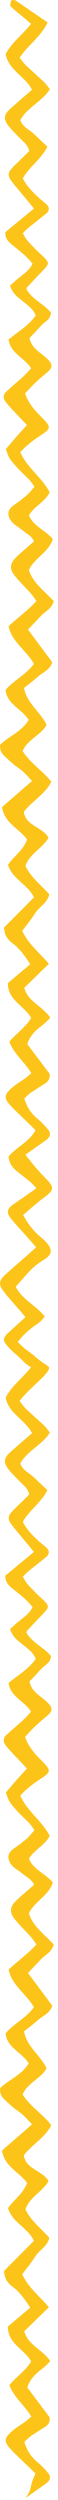
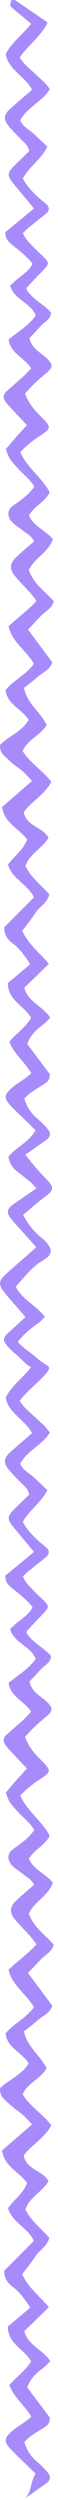
<svg xmlns="http://www.w3.org/2000/svg" width="12" height="524" viewBox="0 0 12 524" fill="none">
-   <path d="M7.443 518.459C6.097 521.014 6.898 521.587 5.321 523.615C6.883 522.506 8.253 521.522 9.638 520.555C10.515 519.941 10.758 519.199 10.13 518.399C9.477 517.571 8.73 516.793 7.914 516.121C6.555 514.998 5.627 513.645 5.097 511.825C5.566 511.402 5.99 510.934 6.495 510.582C7.457 509.913 8.461 509.306 9.451 508.683C10.14 508.251 10.498 507.653 10.427 506.697C8.909 504.667 7.323 502.55 5.722 500.415C6.326 498.465 7.727 497.337 9.17 496.233C9.643 495.871 10.034 495.397 10.547 494.891C8.982 492.486 5.859 491.582 5.086 488.631C6.813 486.943 8.469 485.327 10.245 483.59C8.285 481.265 5.933 479.506 4.659 476.681C5.55 475.486 6.581 474.27 7.417 472.929C8.25 471.595 9.919 470.905 10.346 469.035C8.621 467.113 6.458 465.467 5.334 463.103C6.209 460.429 8.946 459.418 10.179 457.155C8.894 454.877 5.474 454.746 4.977 451.795C6.651 449.467 9.419 448.142 10.758 445.437C8.901 443.017 6.227 441.475 4.742 438.985C5.823 436.495 8.558 435.729 9.769 433.518C8.493 430.773 5.651 429.074 5.029 425.781C5.966 425.029 6.995 424.278 7.933 423.43C8.935 422.519 10.403 422.089 10.971 420.413C9.349 418.226 7.654 415.942 5.875 413.545C6.878 412.479 7.745 411.554 8.618 410.633C9.477 409.725 10.791 409.241 11.284 407.605C9.518 405.589 6.987 403.955 6.053 401.054C7.217 398.523 10.195 397.362 11.083 394.59C9.567 392.703 7.053 391.961 6.07 389.607C7.113 387.706 9.357 386.883 10.425 384.794C8.859 381.674 5.675 379.671 4.25 376.343C5.542 374.971 6.935 373.845 8.463 372.871C10.732 371.426 10.79 371.073 8.785 369.101C7.329 367.666 5.998 366.183 5.247 364.051C6.214 362.967 7.242 361.901 8.362 360.925C10.878 358.729 12.245 358.43 8.425 355.557C7.409 354.794 6.493 353.906 6.182 352.435C6.979 351.589 7.81 350.774 8.561 349.891C9.29 349.033 10.61 348.635 10.703 347.111C9.225 345.291 6.761 344.359 5.563 342.239C5.597 342.042 5.575 341.905 5.633 341.841C6.725 340.671 7.807 339.498 8.925 338.357C10.425 336.818 10.43 336.654 8.797 335.091C8.337 334.647 7.831 334.245 7.403 333.773C6.493 332.763 5.383 331.893 4.802 330.439C5.214 330.042 5.555 329.659 5.951 329.337C7.187 328.326 8.458 327.351 9.69 326.334C10.38 325.767 10.403 325.015 9.766 324.417C9.302 323.979 8.769 323.615 8.297 323.185C6.961 321.974 5.67 320.718 4.785 318.982C6.118 316.513 8.646 314.994 9.935 312.322C8.985 311.426 8.055 310.566 7.143 309.687C6.175 308.754 4.782 308.222 4.247 306.783C5.714 304.031 8.821 302.913 10.457 300.274C10.018 299.727 9.679 299.194 9.234 298.77C7.998 297.595 6.695 296.49 5.466 295.309C4.958 294.823 4.566 294.218 4.113 293.657C5.849 291.037 11.665 287.093 9.99 286.29C9.99 286.29 8.135 285.078 7.618 284.565C6.865 283.822 5.938 283.265 5.11 282.594C4.646 282.217 4.233 281.773 3.717 281.283C5.018 279.587 6.458 278.367 8.07 277.311C8.558 276.99 8.919 276.473 9.406 275.978C7.566 273.586 4.659 272.445 3.302 269.699C5.13 267.682 6.667 265.527 9.042 264.146C11.066 262.969 11.127 261.838 9.463 260.123C9.021 259.665 8.49 259.294 8.023 258.858C6.774 257.691 5.742 256.365 4.843 254.653C6.435 253.321 7.914 251.941 9.539 250.766C11.094 249.641 11.503 248.905 9.823 247.246C8.987 246.423 8.206 245.546 7.438 244.661C6.755 243.87 6.123 243.035 5.321 242.037C6.883 240.927 8.253 239.941 9.638 238.975C10.515 238.362 10.758 237.618 10.13 236.821C9.477 235.993 8.73 235.213 7.914 234.541C6.555 233.419 5.627 232.065 5.097 230.245C5.566 229.823 5.99 229.354 6.495 229.001C7.457 228.333 8.461 227.726 9.451 227.103C10.14 226.671 10.498 226.073 10.427 225.117C8.909 223.087 7.323 220.97 5.722 218.835C6.326 216.883 7.727 215.758 9.17 214.654C9.643 214.291 10.034 213.818 10.547 213.313C8.982 210.907 5.859 210.003 5.086 207.051C6.813 205.365 8.469 203.746 10.245 202.01C8.285 199.685 5.933 197.926 4.659 195.101C5.55 193.906 6.581 192.689 7.417 191.35C8.25 190.015 9.919 189.326 10.346 187.457C8.621 185.534 6.458 183.887 5.334 181.523C6.209 178.849 8.946 177.838 10.179 175.577C8.894 173.295 5.474 173.166 4.977 170.215C6.651 167.889 9.419 166.562 10.758 163.857C8.901 161.438 6.227 159.895 4.742 157.405C5.823 154.915 8.558 154.15 9.769 151.939C8.493 149.194 5.651 147.495 5.029 144.201C5.966 143.449 6.995 142.698 7.933 141.85C8.935 140.939 10.403 140.51 10.971 138.833C9.349 136.646 7.654 134.362 5.875 131.965C6.878 130.901 7.745 129.975 8.618 129.053C9.477 128.146 10.791 127.662 11.284 126.023C9.518 124.01 6.987 122.377 6.053 119.475C7.217 116.943 10.195 115.783 11.083 113.01C9.567 111.125 7.053 110.381 6.07 108.029C7.113 106.126 9.357 105.303 10.425 103.215C8.859 100.095 5.675 98.093 4.25 94.763C5.542 93.391 6.935 92.266 8.463 91.291C10.732 89.846 10.79 89.494 8.785 87.521C7.329 86.087 5.998 84.605 5.247 82.471C6.214 81.387 7.242 80.321 8.362 79.345C10.878 77.15 12.245 76.85 8.425 73.977C7.409 73.215 6.493 72.326 6.182 70.855C6.979 70.009 7.81 69.195 8.561 68.313C9.29 67.453 10.61 67.055 10.703 65.533C9.225 63.713 6.761 62.779 5.563 60.659C5.597 60.462 5.575 60.326 5.633 60.262C6.725 59.093 7.807 57.919 8.925 56.777C10.425 55.238 10.43 55.074 8.797 53.511C8.337 53.067 7.831 52.665 7.403 52.194C6.493 51.183 5.383 50.313 4.802 48.861C5.214 48.463 5.555 48.078 5.951 47.758C7.187 46.745 8.458 45.771 9.69 44.755C10.38 44.187 10.403 43.437 9.766 42.837C9.302 42.399 8.769 42.037 8.297 41.606C6.961 40.394 5.67 39.139 4.785 37.402C6.118 34.934 8.646 33.414 9.935 30.742C8.985 29.846 8.055 28.987 7.143 28.107C6.175 27.174 4.782 26.642 4.247 25.203C5.714 22.453 8.821 21.333 10.457 18.694C10.018 18.149 9.679 17.615 9.234 17.19C7.998 16.017 6.695 14.91 5.466 13.729C4.958 13.243 4.566 12.639 4.113 12.078C5.849 9.458 8.503 7.794 9.99 4.711C7.558 3.038 5.375 1.527 3.177 0.042C3.042 -0.05 2.785 0.037 2.349 0.046C2.294 0.465 2.023 1.131 2.222 1.329C3.118 2.227 4.151 2.991 5.13 3.811C5.589 4.197 6.034 4.599 6.501 5.006C4.761 7.257 2.493 8.813 1.179 11.322C1.725 14.669 5.253 15.955 6.711 18.81C5.102 20.211 3.555 21.509 2.066 22.869C0.843 23.983 0.698 24.931 1.638 26.213C2.326 27.149 3.203 27.943 3.998 28.801C4.771 29.635 5.821 30.263 6.133 31.658C5.227 32.549 4.339 33.454 3.414 34.323C1.389 36.237 1.334 36.718 3.029 38.774C3.977 39.926 4.941 41.067 5.894 42.217C6.271 42.67 6.635 43.135 7.105 43.719C4.982 45.47 3.029 47.086 1.102 48.677C1.039 50.265 2.141 51.01 3.13 51.801L3.191 51.849C4.489 52.883 5.78 53.911 6.821 55.285C6.094 56.814 4.742 57.535 3.633 58.491C3.091 58.957 2.567 59.441 2.105 59.855C2.977 62.895 6.466 63.439 7.49 66.133C5.954 68.317 3.693 69.579 1.794 71.142C2.177 74.153 5.182 74.971 6.518 77.205C5.925 77.834 5.454 78.398 4.917 78.885C3.734 79.962 2.498 80.979 1.323 82.062C0.69 82.643 0.597 83.382 1.07 84.074C1.489 84.683 1.998 85.232 2.502 85.776L2.506 85.781C3.503 86.862 4.521 87.922 5.641 89.103C4.834 89.989 4.11 90.761 3.414 91.554C2.714 92.35 2.039 93.167 1.219 94.137C1.518 94.853 1.709 95.711 2.19 96.351C3.015 97.449 3.979 98.457 4.971 99.415C5.802 100.217 6.641 100.975 7.198 102.05C6.586 102.733 6.149 103.343 5.594 103.819C4.703 104.581 3.769 105.298 2.797 105.953C1.435 106.87 1.443 108.253 2.575 109.501C3.135 110.122 3.951 110.501 4.589 111.061C5.441 111.806 6.589 112.253 7.146 113.461C5.823 114.627 4.51 115.702 3.294 116.878C2.089 118.043 1.963 119.293 2.993 120.573C4.053 121.895 5.287 123.077 6.422 124.342C6.829 124.797 7.162 125.315 7.646 125.958C5.834 127.97 3.742 129.446 1.794 131.234C2.466 134.594 5.539 136.314 7.107 139.134C5.493 141.411 2.834 142.59 1.157 144.613C1.509 147.767 4.679 148.605 6.003 150.906C4.542 153.394 1.826 154.294 0.042 156.071C-0.117 157.146 0.302 157.89 0.935 158.486C1.865 159.357 2.794 160.253 3.846 160.959C4.922 161.685 5.709 162.607 6.701 163.698C4.466 165.641 2.401 167.437 0.419 169.162C0.919 172.601 4.078 173.694 5.679 175.957C4.901 178.205 2.894 179.461 1.67 181.242C2.558 184.309 5.831 185.313 7.107 188.097C4.99 190.229 2.903 192.329 0.859 194.387C0.875 195.842 1.49 196.878 2.594 197.689C4.146 198.829 5.214 200.377 6.339 202.091C4.67 203.503 3.138 204.798 1.651 206.053C1.591 209.679 5.107 210.794 6.534 213.362C5.367 215.347 3.409 216.567 1.958 218.335C2.873 220.911 5.151 222.545 6.567 224.941C6.11 225.331 5.737 225.687 5.326 225.985C4.463 226.606 3.521 227.133 2.711 227.817C0.758 229.463 0.711 230.179 2.417 231.967C3.518 233.123 4.701 234.205 5.843 235.321C6.37 235.83 6.891 236.342 7.443 236.881C6.097 239.435 3.351 240.413 1.774 242.443C1.927 243.79 2.586 244.731 3.523 245.495C4.433 246.234 5.383 246.922 6.282 247.673C6.734 248.053 7.115 248.523 7.635 249.062C5.883 250.281 4.305 251.363 2.739 252.465C1.474 253.355 1.302 254.155 2.261 255.375C3.177 256.542 4.214 257.615 5.198 258.727C5.957 259.586 6.717 260.442 7.581 261.421C6.875 262.057 6.343 262.55 5.802 263.027C4.201 264.438 2.566 265.807 1.006 267.261C-0.13 268.315 -0.323 269.163 0.526 270.355C1.567 271.821 2.839 273.125 4.009 274.497C4.403 274.962 4.791 275.43 5.329 276.066C4.201 277.093 3.201 278.029 2.173 278.935C0.458 280.445 0.399 280.897 1.914 282.543C2.558 283.245 3.323 283.83 4.021 284.482C4.463 284.894 4.883 285.33 5.383 285.829L6.501 286.586C4.761 288.837 2.493 290.393 1.179 292.901C1.725 296.247 5.253 297.534 6.711 300.39C5.102 301.79 3.555 303.089 2.066 304.449C0.843 305.562 0.698 306.511 1.638 307.791C2.326 308.729 3.203 309.523 3.998 310.381C4.771 311.215 5.821 311.843 6.133 313.237C5.227 314.127 4.339 315.034 3.414 315.902C1.389 317.817 1.334 318.298 3.029 320.354C3.977 321.505 4.941 322.647 5.894 323.795C6.271 324.25 6.635 324.717 7.105 325.299C4.982 327.05 3.029 328.666 1.102 330.255C1.039 331.843 2.141 332.59 3.13 333.381L3.191 333.429C4.489 334.463 5.78 335.491 6.821 336.865C6.094 338.393 4.742 339.114 3.633 340.07C3.091 340.537 2.567 341.021 2.105 341.435C2.977 344.475 6.466 345.018 7.49 347.711C5.954 349.895 3.693 351.159 1.794 352.721C2.177 355.731 5.182 356.55 6.518 358.783C5.925 359.414 5.454 359.977 4.917 360.465C3.734 361.542 2.498 362.559 1.323 363.641C0.69 364.223 0.597 364.961 1.07 365.654C1.49 366.263 2.001 366.815 2.506 367.361C3.503 368.441 4.521 369.501 5.641 370.682C4.834 371.567 4.11 372.339 3.414 373.133C2.714 373.93 2.039 374.747 1.219 375.717C1.518 376.433 1.709 377.291 2.19 377.93C3.015 379.029 3.979 380.037 4.971 380.995C5.802 381.797 6.641 382.554 7.198 383.63C6.586 384.313 6.149 384.923 5.594 385.398C4.703 386.161 3.769 386.878 2.797 387.531C1.435 388.45 1.443 389.831 2.575 391.081C3.135 391.701 3.951 392.081 4.589 392.641C5.441 393.385 6.589 393.833 7.146 395.041C5.823 396.207 4.51 397.281 3.294 398.458C2.089 399.622 1.963 400.873 2.993 402.153C4.053 403.474 5.287 404.657 6.422 405.922C6.829 406.375 7.162 406.895 7.646 407.537C5.834 409.55 3.742 411.026 1.794 412.813C2.466 416.174 5.539 417.893 7.107 420.714C5.493 422.99 2.834 424.169 1.157 426.193C1.509 429.346 4.679 430.183 6.003 432.485C4.542 434.974 1.826 435.873 0.042 437.651C-0.117 438.723 0.302 439.47 0.935 440.066C1.865 440.937 2.794 441.831 3.846 442.541C4.922 443.265 5.709 444.186 6.701 445.277C4.715 447.003 2.862 448.615 1.084 450.162L0.419 450.741C0.919 454.181 4.078 455.274 5.679 457.535C4.901 459.785 2.894 461.041 1.67 462.822C2.558 465.889 5.831 466.891 7.107 469.675C4.99 471.809 2.903 473.907 0.859 475.967C0.875 477.421 1.49 478.457 2.594 479.27C4.146 480.41 5.214 481.957 6.339 483.67C4.67 485.085 3.138 486.379 1.651 487.634C1.591 491.259 5.107 492.374 6.534 494.941C5.367 496.926 3.409 498.147 1.958 499.915C2.873 502.491 5.151 504.123 6.567 506.519C6.11 506.91 5.737 507.267 5.326 507.563C4.463 508.186 3.521 508.713 2.711 509.397C0.758 511.043 0.711 511.759 2.417 513.549C3.518 514.705 4.701 515.785 5.843 516.899C6.37 517.41 6.891 517.921 7.443 518.459Z" fill="#FCC419" />
+   <path d="M7.443 518.459C6.097 521.014 6.898 521.587 5.321 523.615C6.883 522.506 8.253 521.522 9.638 520.555C10.515 519.941 10.758 519.199 10.13 518.399C9.477 517.571 8.73 516.793 7.914 516.121C6.555 514.998 5.627 513.645 5.097 511.825C5.566 511.402 5.99 510.934 6.495 510.582C7.457 509.913 8.461 509.306 9.451 508.683C10.14 508.251 10.498 507.653 10.427 506.697C8.909 504.667 7.323 502.55 5.722 500.415C6.326 498.465 7.727 497.337 9.17 496.233C9.643 495.871 10.034 495.397 10.547 494.891C8.982 492.486 5.859 491.582 5.086 488.631C6.813 486.943 8.469 485.327 10.245 483.59C8.285 481.265 5.933 479.506 4.659 476.681C5.55 475.486 6.581 474.27 7.417 472.929C8.25 471.595 9.919 470.905 10.346 469.035C8.621 467.113 6.458 465.467 5.334 463.103C6.209 460.429 8.946 459.418 10.179 457.155C8.894 454.877 5.474 454.746 4.977 451.795C6.651 449.467 9.419 448.142 10.758 445.437C8.901 443.017 6.227 441.475 4.742 438.985C5.823 436.495 8.558 435.729 9.769 433.518C8.493 430.773 5.651 429.074 5.029 425.781C5.966 425.029 6.995 424.278 7.933 423.43C8.935 422.519 10.403 422.089 10.971 420.413C9.349 418.226 7.654 415.942 5.875 413.545C6.878 412.479 7.745 411.554 8.618 410.633C9.477 409.725 10.791 409.241 11.284 407.605C9.518 405.589 6.987 403.955 6.053 401.054C7.217 398.523 10.195 397.362 11.083 394.59C9.567 392.703 7.053 391.961 6.07 389.607C7.113 387.706 9.357 386.883 10.425 384.794C8.859 381.674 5.675 379.671 4.25 376.343C5.542 374.971 6.935 373.845 8.463 372.871C10.732 371.426 10.79 371.073 8.785 369.101C7.329 367.666 5.998 366.183 5.247 364.051C6.214 362.967 7.242 361.901 8.362 360.925C10.878 358.729 12.245 358.43 8.425 355.557C7.409 354.794 6.493 353.906 6.182 352.435C6.979 351.589 7.81 350.774 8.561 349.891C9.29 349.033 10.61 348.635 10.703 347.111C9.225 345.291 6.761 344.359 5.563 342.239C5.597 342.042 5.575 341.905 5.633 341.841C6.725 340.671 7.807 339.498 8.925 338.357C10.425 336.818 10.43 336.654 8.797 335.091C8.337 334.647 7.831 334.245 7.403 333.773C6.493 332.763 5.383 331.893 4.802 330.439C5.214 330.042 5.555 329.659 5.951 329.337C7.187 328.326 8.458 327.351 9.69 326.334C10.38 325.767 10.403 325.015 9.766 324.417C9.302 323.979 8.769 323.615 8.297 323.185C6.961 321.974 5.67 320.718 4.785 318.982C6.118 316.513 8.646 314.994 9.935 312.322C8.985 311.426 8.055 310.566 7.143 309.687C6.175 308.754 4.782 308.222 4.247 306.783C5.714 304.031 8.821 302.913 10.457 300.274C10.018 299.727 9.679 299.194 9.234 298.77C7.998 297.595 6.695 296.49 5.466 295.309C4.958 294.823 4.566 294.218 4.113 293.657C5.849 291.037 11.665 287.093 9.99 286.29C9.99 286.29 8.135 285.078 7.618 284.565C6.865 283.822 5.938 283.265 5.11 282.594C4.646 282.217 4.233 281.773 3.717 281.283C5.018 279.587 6.458 278.367 8.07 277.311C8.558 276.99 8.919 276.473 9.406 275.978C7.566 273.586 4.659 272.445 3.302 269.699C5.13 267.682 6.667 265.527 9.042 264.146C11.066 262.969 11.127 261.838 9.463 260.123C9.021 259.665 8.49 259.294 8.023 258.858C6.774 257.691 5.742 256.365 4.843 254.653C6.435 253.321 7.914 251.941 9.539 250.766C11.094 249.641 11.503 248.905 9.823 247.246C8.987 246.423 8.206 245.546 7.438 244.661C6.755 243.87 6.123 243.035 5.321 242.037C6.883 240.927 8.253 239.941 9.638 238.975C10.515 238.362 10.758 237.618 10.13 236.821C9.477 235.993 8.73 235.213 7.914 234.541C6.555 233.419 5.627 232.065 5.097 230.245C5.566 229.823 5.99 229.354 6.495 229.001C7.457 228.333 8.461 227.726 9.451 227.103C10.14 226.671 10.498 226.073 10.427 225.117C8.909 223.087 7.323 220.97 5.722 218.835C6.326 216.883 7.727 215.758 9.17 214.654C9.643 214.291 10.034 213.818 10.547 213.313C8.982 210.907 5.859 210.003 5.086 207.051C6.813 205.365 8.469 203.746 10.245 202.01C8.285 199.685 5.933 197.926 4.659 195.101C5.55 193.906 6.581 192.689 7.417 191.35C8.25 190.015 9.919 189.326 10.346 187.457C8.621 185.534 6.458 183.887 5.334 181.523C6.209 178.849 8.946 177.838 10.179 175.577C8.894 173.295 5.474 173.166 4.977 170.215C6.651 167.889 9.419 166.562 10.758 163.857C8.901 161.438 6.227 159.895 4.742 157.405C5.823 154.915 8.558 154.15 9.769 151.939C8.493 149.194 5.651 147.495 5.029 144.201C5.966 143.449 6.995 142.698 7.933 141.85C8.935 140.939 10.403 140.51 10.971 138.833C9.349 136.646 7.654 134.362 5.875 131.965C6.878 130.901 7.745 129.975 8.618 129.053C9.477 128.146 10.791 127.662 11.284 126.023C9.518 124.01 6.987 122.377 6.053 119.475C7.217 116.943 10.195 115.783 11.083 113.01C9.567 111.125 7.053 110.381 6.07 108.029C7.113 106.126 9.357 105.303 10.425 103.215C8.859 100.095 5.675 98.093 4.25 94.763C5.542 93.391 6.935 92.266 8.463 91.291C10.732 89.846 10.79 89.494 8.785 87.521C7.329 86.087 5.998 84.605 5.247 82.471C6.214 81.387 7.242 80.321 8.362 79.345C10.878 77.15 12.245 76.85 8.425 73.977C7.409 73.215 6.493 72.326 6.182 70.855C6.979 70.009 7.81 69.195 8.561 68.313C9.29 67.453 10.61 67.055 10.703 65.533C9.225 63.713 6.761 62.779 5.563 60.659C5.597 60.462 5.575 60.326 5.633 60.262C6.725 59.093 7.807 57.919 8.925 56.777C10.425 55.238 10.43 55.074 8.797 53.511C8.337 53.067 7.831 52.665 7.403 52.194C6.493 51.183 5.383 50.313 4.802 48.861C5.214 48.463 5.555 48.078 5.951 47.758C7.187 46.745 8.458 45.771 9.69 44.755C10.38 44.187 10.403 43.437 9.766 42.837C9.302 42.399 8.769 42.037 8.297 41.606C6.961 40.394 5.67 39.139 4.785 37.402C6.118 34.934 8.646 33.414 9.935 30.742C8.985 29.846 8.055 28.987 7.143 28.107C6.175 27.174 4.782 26.642 4.247 25.203C5.714 22.453 8.821 21.333 10.457 18.694C10.018 18.149 9.679 17.615 9.234 17.19C7.998 16.017 6.695 14.91 5.466 13.729C4.958 13.243 4.566 12.639 4.113 12.078C5.849 9.458 8.503 7.794 9.99 4.711C7.558 3.038 5.375 1.527 3.177 0.042C3.042 -0.05 2.785 0.037 2.349 0.046C2.294 0.465 2.023 1.131 2.222 1.329C3.118 2.227 4.151 2.991 5.13 3.811C5.589 4.197 6.034 4.599 6.501 5.006C4.761 7.257 2.493 8.813 1.179 11.322C1.725 14.669 5.253 15.955 6.711 18.81C5.102 20.211 3.555 21.509 2.066 22.869C0.843 23.983 0.698 24.931 1.638 26.213C2.326 27.149 3.203 27.943 3.998 28.801C4.771 29.635 5.821 30.263 6.133 31.658C5.227 32.549 4.339 33.454 3.414 34.323C1.389 36.237 1.334 36.718 3.029 38.774C3.977 39.926 4.941 41.067 5.894 42.217C6.271 42.67 6.635 43.135 7.105 43.719C4.982 45.47 3.029 47.086 1.102 48.677C1.039 50.265 2.141 51.01 3.13 51.801L3.191 51.849C4.489 52.883 5.78 53.911 6.821 55.285C6.094 56.814 4.742 57.535 3.633 58.491C3.091 58.957 2.567 59.441 2.105 59.855C2.977 62.895 6.466 63.439 7.49 66.133C5.954 68.317 3.693 69.579 1.794 71.142C2.177 74.153 5.182 74.971 6.518 77.205C5.925 77.834 5.454 78.398 4.917 78.885C3.734 79.962 2.498 80.979 1.323 82.062C0.69 82.643 0.597 83.382 1.07 84.074C1.489 84.683 1.998 85.232 2.502 85.776L2.506 85.781C3.503 86.862 4.521 87.922 5.641 89.103C4.834 89.989 4.11 90.761 3.414 91.554C2.714 92.35 2.039 93.167 1.219 94.137C1.518 94.853 1.709 95.711 2.19 96.351C3.015 97.449 3.979 98.457 4.971 99.415C5.802 100.217 6.641 100.975 7.198 102.05C6.586 102.733 6.149 103.343 5.594 103.819C4.703 104.581 3.769 105.298 2.797 105.953C1.435 106.87 1.443 108.253 2.575 109.501C3.135 110.122 3.951 110.501 4.589 111.061C5.441 111.806 6.589 112.253 7.146 113.461C5.823 114.627 4.51 115.702 3.294 116.878C2.089 118.043 1.963 119.293 2.993 120.573C4.053 121.895 5.287 123.077 6.422 124.342C6.829 124.797 7.162 125.315 7.646 125.958C5.834 127.97 3.742 129.446 1.794 131.234C2.466 134.594 5.539 136.314 7.107 139.134C5.493 141.411 2.834 142.59 1.157 144.613C1.509 147.767 4.679 148.605 6.003 150.906C4.542 153.394 1.826 154.294 0.042 156.071C-0.117 157.146 0.302 157.89 0.935 158.486C1.865 159.357 2.794 160.253 3.846 160.959C4.922 161.685 5.709 162.607 6.701 163.698C4.466 165.641 2.401 167.437 0.419 169.162C0.919 172.601 4.078 173.694 5.679 175.957C4.901 178.205 2.894 179.461 1.67 181.242C2.558 184.309 5.831 185.313 7.107 188.097C4.99 190.229 2.903 192.329 0.859 194.387C0.875 195.842 1.49 196.878 2.594 197.689C4.146 198.829 5.214 200.377 6.339 202.091C4.67 203.503 3.138 204.798 1.651 206.053C1.591 209.679 5.107 210.794 6.534 213.362C5.367 215.347 3.409 216.567 1.958 218.335C2.873 220.911 5.151 222.545 6.567 224.941C6.11 225.331 5.737 225.687 5.326 225.985C4.463 226.606 3.521 227.133 2.711 227.817C0.758 229.463 0.711 230.179 2.417 231.967C3.518 233.123 4.701 234.205 5.843 235.321C6.37 235.83 6.891 236.342 7.443 236.881C6.097 239.435 3.351 240.413 1.774 242.443C1.927 243.79 2.586 244.731 3.523 245.495C4.433 246.234 5.383 246.922 6.282 247.673C6.734 248.053 7.115 248.523 7.635 249.062C5.883 250.281 4.305 251.363 2.739 252.465C1.474 253.355 1.302 254.155 2.261 255.375C3.177 256.542 4.214 257.615 5.198 258.727C5.957 259.586 6.717 260.442 7.581 261.421C6.875 262.057 6.343 262.55 5.802 263.027C4.201 264.438 2.566 265.807 1.006 267.261C-0.13 268.315 -0.323 269.163 0.526 270.355C1.567 271.821 2.839 273.125 4.009 274.497C4.403 274.962 4.791 275.43 5.329 276.066C4.201 277.093 3.201 278.029 2.173 278.935C0.458 280.445 0.399 280.897 1.914 282.543C2.558 283.245 3.323 283.83 4.021 284.482C4.463 284.894 4.883 285.33 5.383 285.829L6.501 286.586C4.761 288.837 2.493 290.393 1.179 292.901C1.725 296.247 5.253 297.534 6.711 300.39C5.102 301.79 3.555 303.089 2.066 304.449C0.843 305.562 0.698 306.511 1.638 307.791C2.326 308.729 3.203 309.523 3.998 310.381C4.771 311.215 5.821 311.843 6.133 313.237C5.227 314.127 4.339 315.034 3.414 315.902C1.389 317.817 1.334 318.298 3.029 320.354C3.977 321.505 4.941 322.647 5.894 323.795C6.271 324.25 6.635 324.717 7.105 325.299C4.982 327.05 3.029 328.666 1.102 330.255C1.039 331.843 2.141 332.59 3.13 333.381L3.191 333.429C4.489 334.463 5.78 335.491 6.821 336.865C6.094 338.393 4.742 339.114 3.633 340.07C3.091 340.537 2.567 341.021 2.105 341.435C2.977 344.475 6.466 345.018 7.49 347.711C5.954 349.895 3.693 351.159 1.794 352.721C2.177 355.731 5.182 356.55 6.518 358.783C5.925 359.414 5.454 359.977 4.917 360.465C3.734 361.542 2.498 362.559 1.323 363.641C0.69 364.223 0.597 364.961 1.07 365.654C1.49 366.263 2.001 366.815 2.506 367.361C3.503 368.441 4.521 369.501 5.641 370.682C4.834 371.567 4.11 372.339 3.414 373.133C2.714 373.93 2.039 374.747 1.219 375.717C1.518 376.433 1.709 377.291 2.19 377.93C3.015 379.029 3.979 380.037 4.971 380.995C5.802 381.797 6.641 382.554 7.198 383.63C6.586 384.313 6.149 384.923 5.594 385.398C4.703 386.161 3.769 386.878 2.797 387.531C1.435 388.45 1.443 389.831 2.575 391.081C3.135 391.701 3.951 392.081 4.589 392.641C5.441 393.385 6.589 393.833 7.146 395.041C5.823 396.207 4.51 397.281 3.294 398.458C2.089 399.622 1.963 400.873 2.993 402.153C4.053 403.474 5.287 404.657 6.422 405.922C6.829 406.375 7.162 406.895 7.646 407.537C5.834 409.55 3.742 411.026 1.794 412.813C2.466 416.174 5.539 417.893 7.107 420.714C5.493 422.99 2.834 424.169 1.157 426.193C1.509 429.346 4.679 430.183 6.003 432.485C4.542 434.974 1.826 435.873 0.042 437.651C-0.117 438.723 0.302 439.47 0.935 440.066C1.865 440.937 2.794 441.831 3.846 442.541C4.922 443.265 5.709 444.186 6.701 445.277C4.715 447.003 2.862 448.615 1.084 450.162L0.419 450.741C0.919 454.181 4.078 455.274 5.679 457.535C4.901 459.785 2.894 461.041 1.67 462.822C2.558 465.889 5.831 466.891 7.107 469.675C4.99 471.809 2.903 473.907 0.859 475.967C0.875 477.421 1.49 478.457 2.594 479.27C4.146 480.41 5.214 481.957 6.339 483.67C4.67 485.085 3.138 486.379 1.651 487.634C1.591 491.259 5.107 492.374 6.534 494.941C5.367 496.926 3.409 498.147 1.958 499.915C2.873 502.491 5.151 504.123 6.567 506.519C6.11 506.91 5.737 507.267 5.326 507.563C4.463 508.186 3.521 508.713 2.711 509.397C0.758 511.043 0.711 511.759 2.417 513.549C3.518 514.705 4.701 515.785 5.843 516.899C6.37 517.41 6.891 517.921 7.443 518.459Z" fill="#A78BFA" />
</svg>
